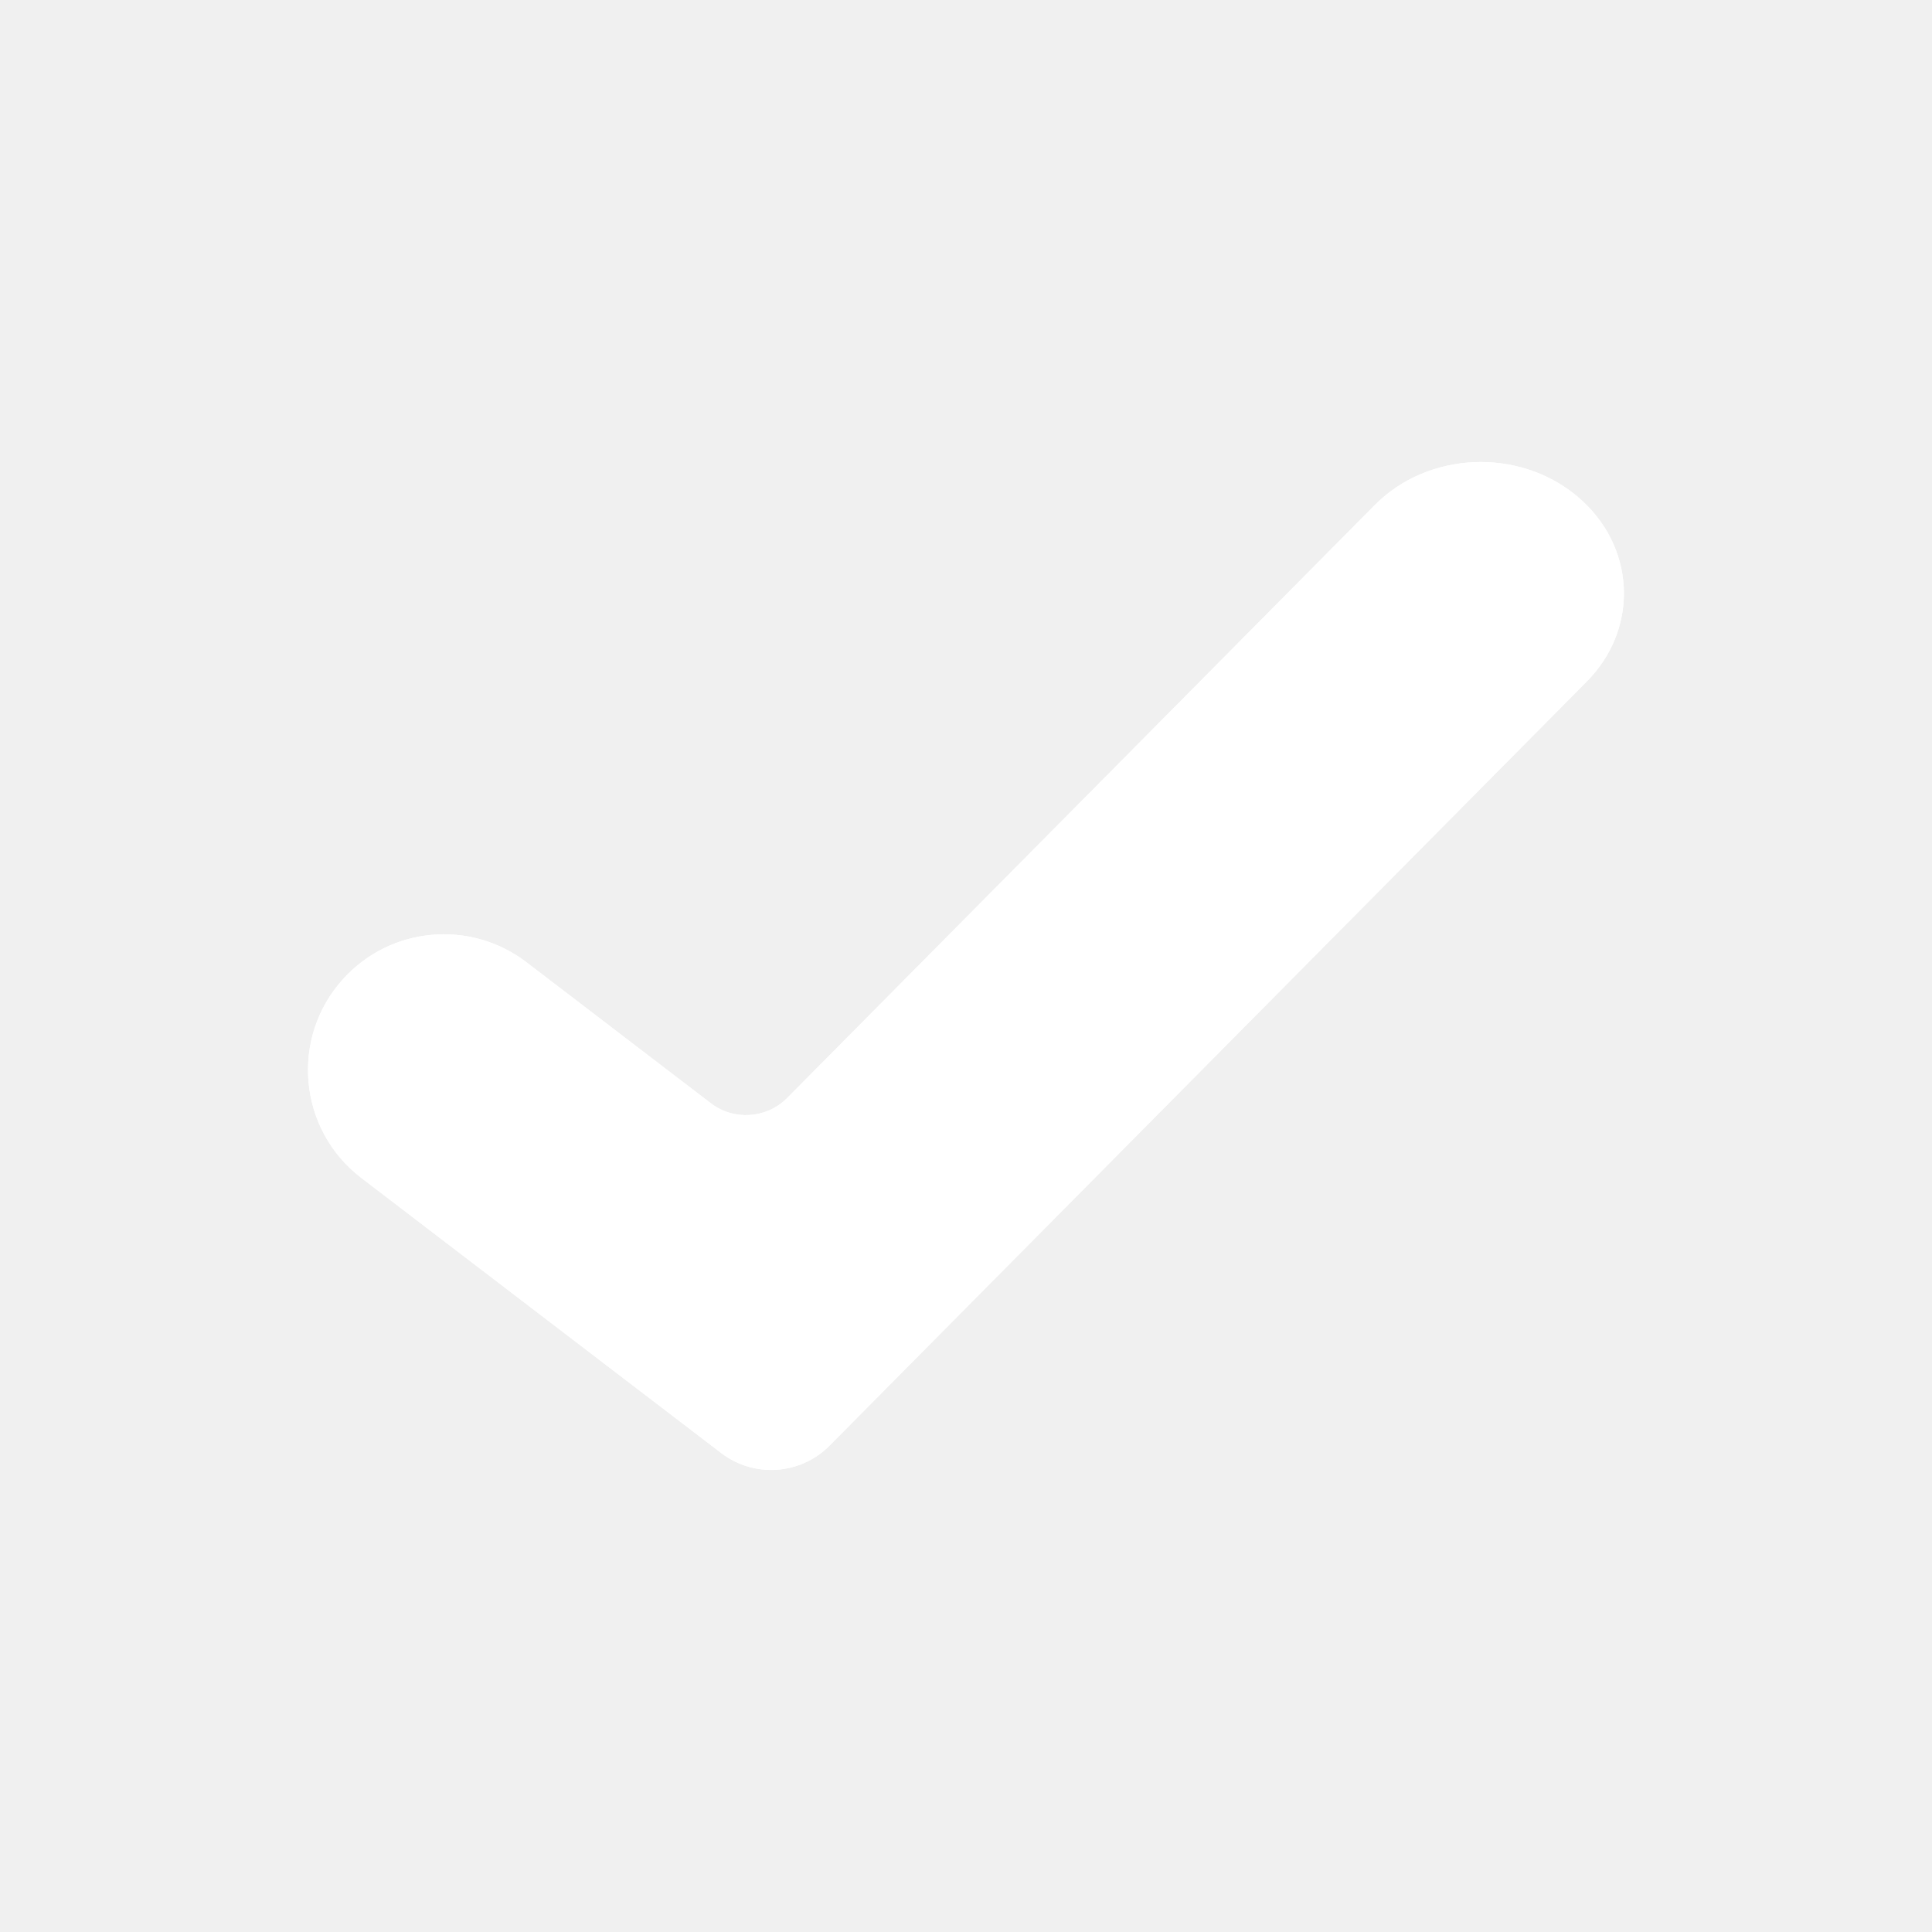
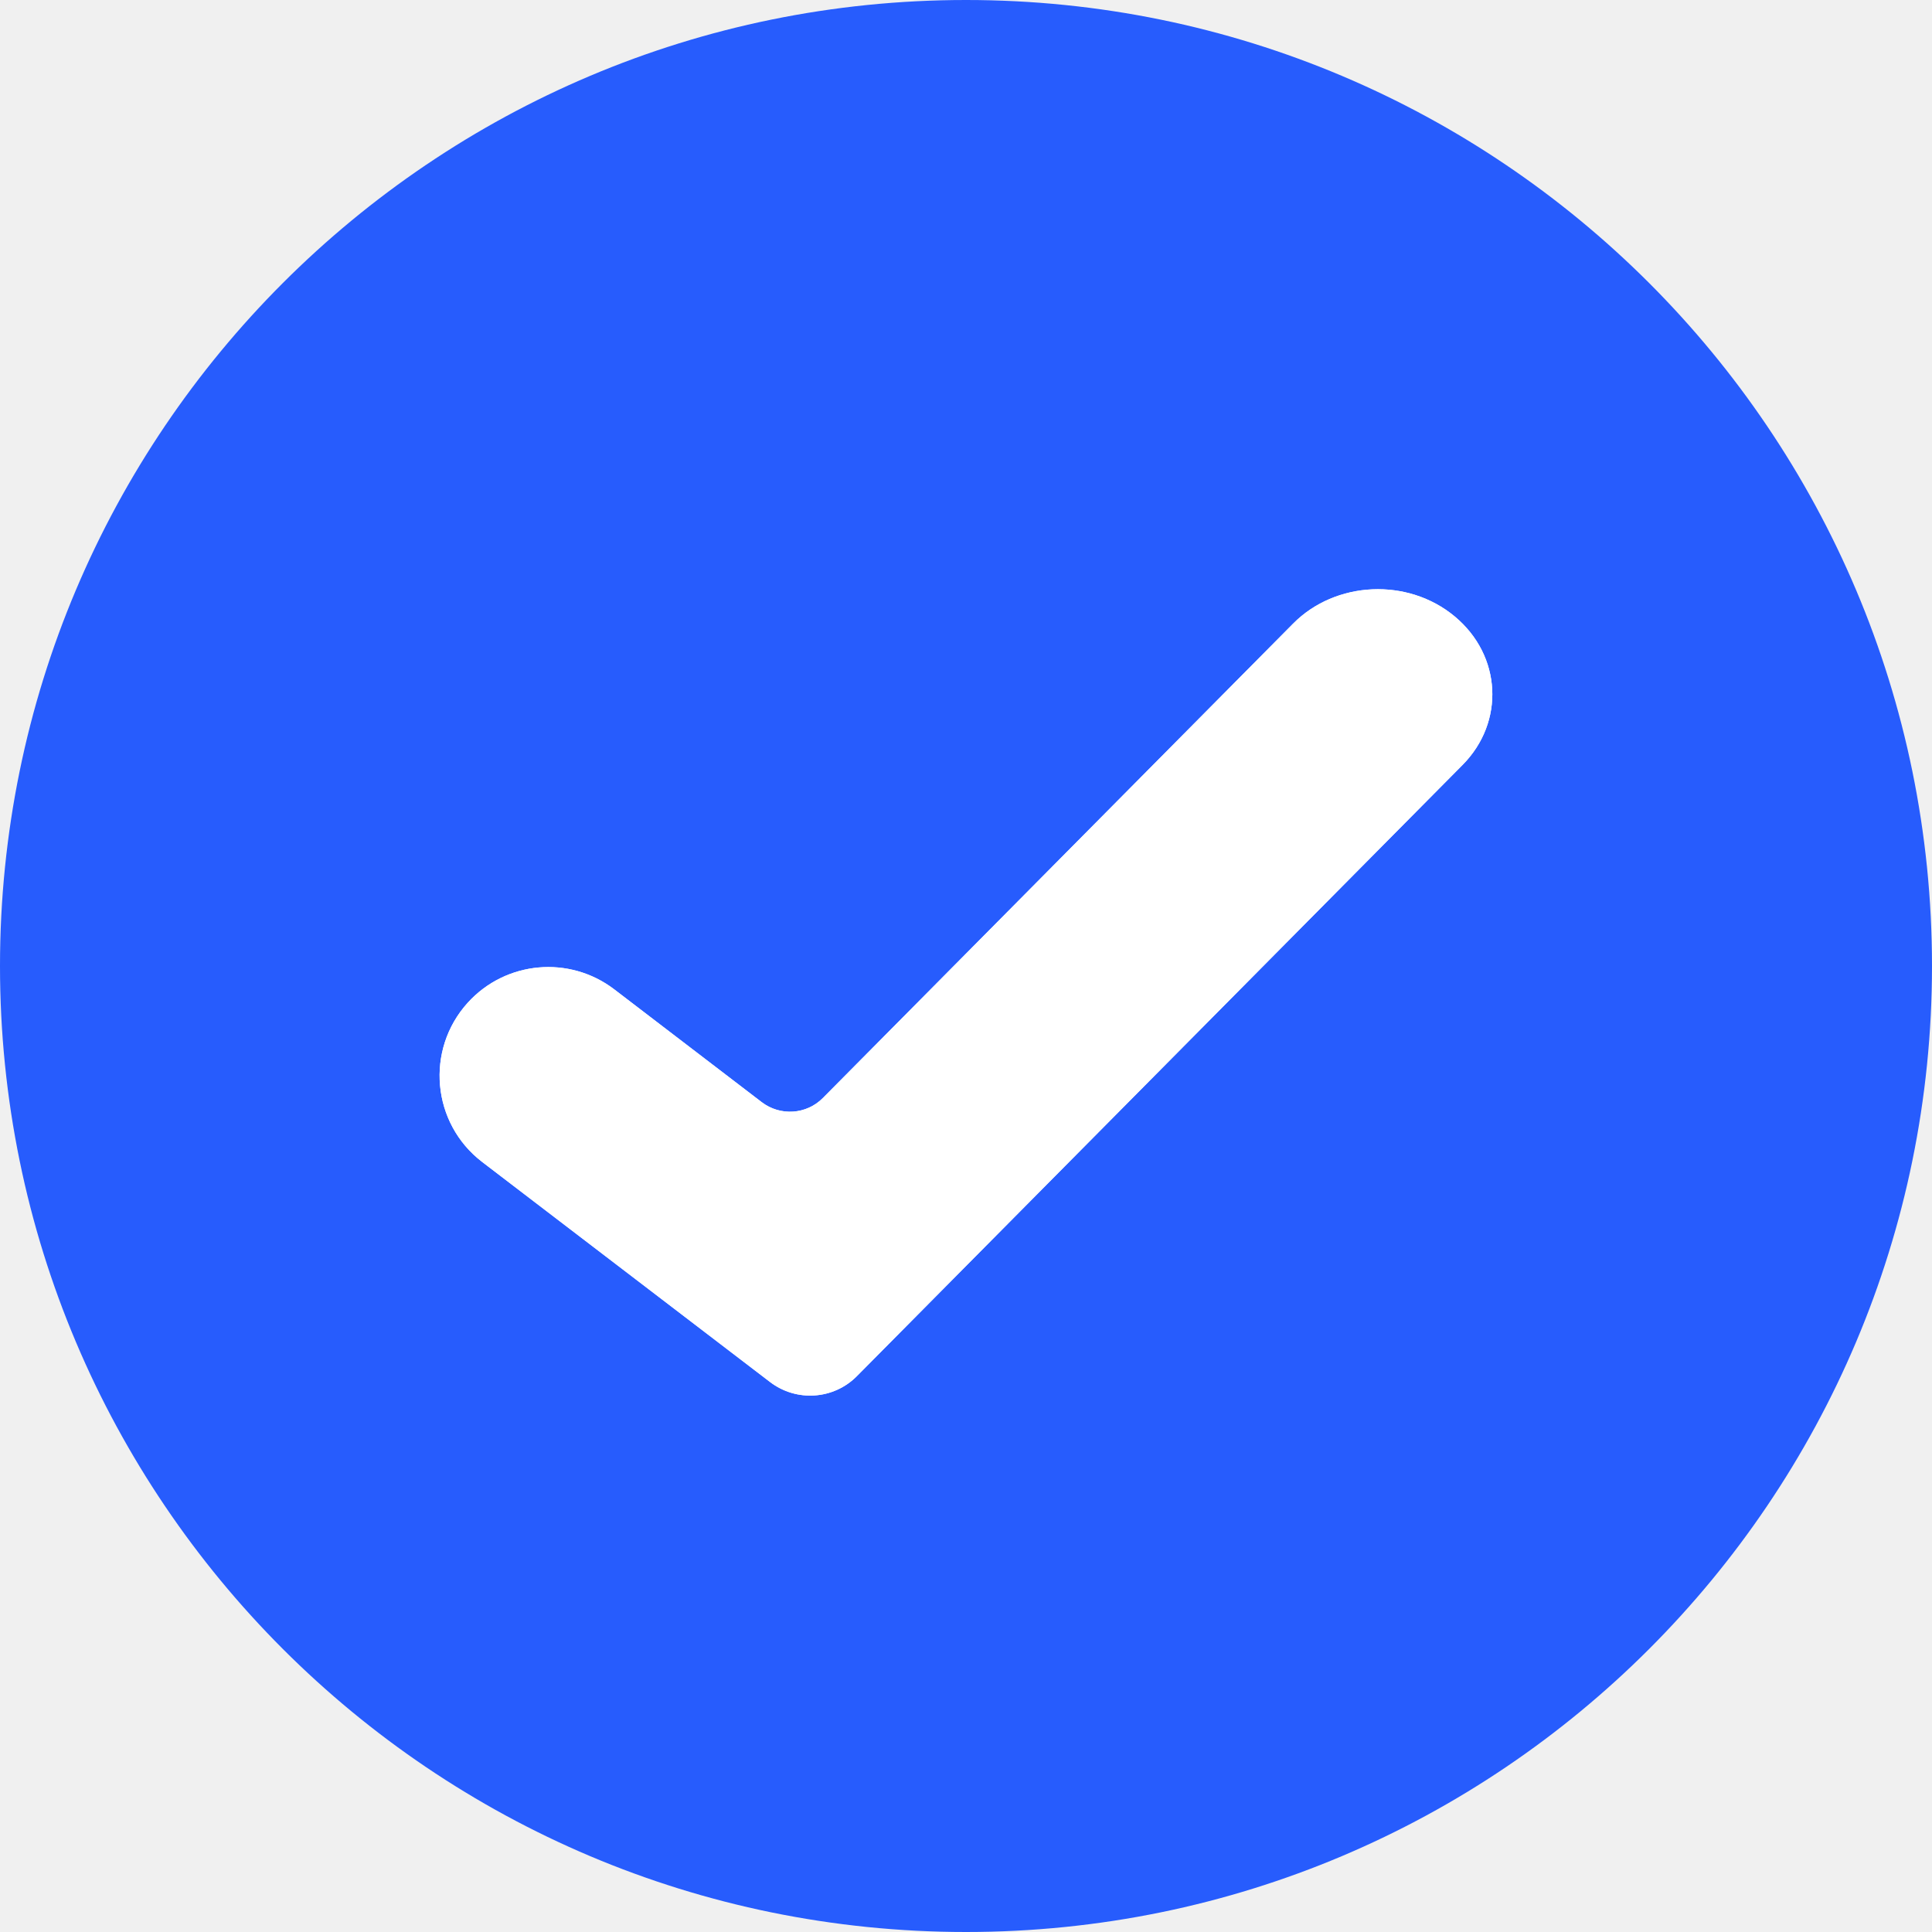
- <svg xmlns="http://www.w3.org/2000/svg" width="16" height="16" viewBox="0 0 16 16" fill="none">
-   <path fill-rule="evenodd" clip-rule="evenodd" d="M13.06 4.109C13.545 4.513 13.581 5.201 13.14 5.645L6.871 11.971C6.63 12.215 6.245 12.242 5.972 12.033L2.992 9.755C2.469 9.355 2.4 8.593 2.843 8.106C3.236 7.673 3.894 7.614 4.359 7.968L5.886 9.136C6.078 9.283 6.349 9.264 6.519 9.093L11.386 4.182C11.826 3.738 12.576 3.705 13.06 4.109Z" fill="white" />
-   <path fill-rule="evenodd" clip-rule="evenodd" d="M13.14 5.645C13.581 5.201 13.545 4.513 13.06 4.109C12.576 3.705 11.826 3.738 11.386 4.182L6.519 9.093C6.349 9.264 6.078 9.283 5.886 9.136L4.359 7.968C3.894 7.614 3.236 7.673 2.843 8.106C2.4 8.593 2.469 9.355 2.992 9.755L5.972 12.033C6.245 12.242 6.63 12.215 6.871 11.971L13.14 5.645Z" fill="white" />
+ <svg xmlns="http://www.w3.org/2000/svg" width="20" height="20" viewBox="0 0 20 20" fill="none">
+   <rect width="20" height="20" rx="10" fill="#275CFD" />
+   <path fill-rule="evenodd" clip-rule="evenodd" d="M15.06 6.382C15.545 6.786 15.581 7.474 15.14 7.919L8.871 14.245C8.63 14.489 8.245 14.515 7.972 14.307L4.992 12.029C4.469 11.629 4.4 10.867 4.843 10.379C5.236 9.947 5.894 9.887 6.359 10.242L7.886 11.41C8.078 11.556 8.349 11.538 8.519 11.366L13.386 6.456C13.826 6.011 14.576 5.978 15.06 6.382Z" fill="white" />
+   <path fill-rule="evenodd" clip-rule="evenodd" d="M15.14 7.919C15.581 7.474 15.545 6.786 15.06 6.382C14.576 5.978 13.826 6.011 13.386 6.456L8.519 11.366C8.349 11.538 8.078 11.556 7.886 11.41L6.359 10.242C5.894 9.887 5.236 9.947 4.843 10.379C4.4 10.867 4.469 11.629 4.992 12.029L7.972 14.307C8.245 14.515 8.63 14.489 8.871 14.245L15.14 7.919Z" fill="white" />
</svg>
